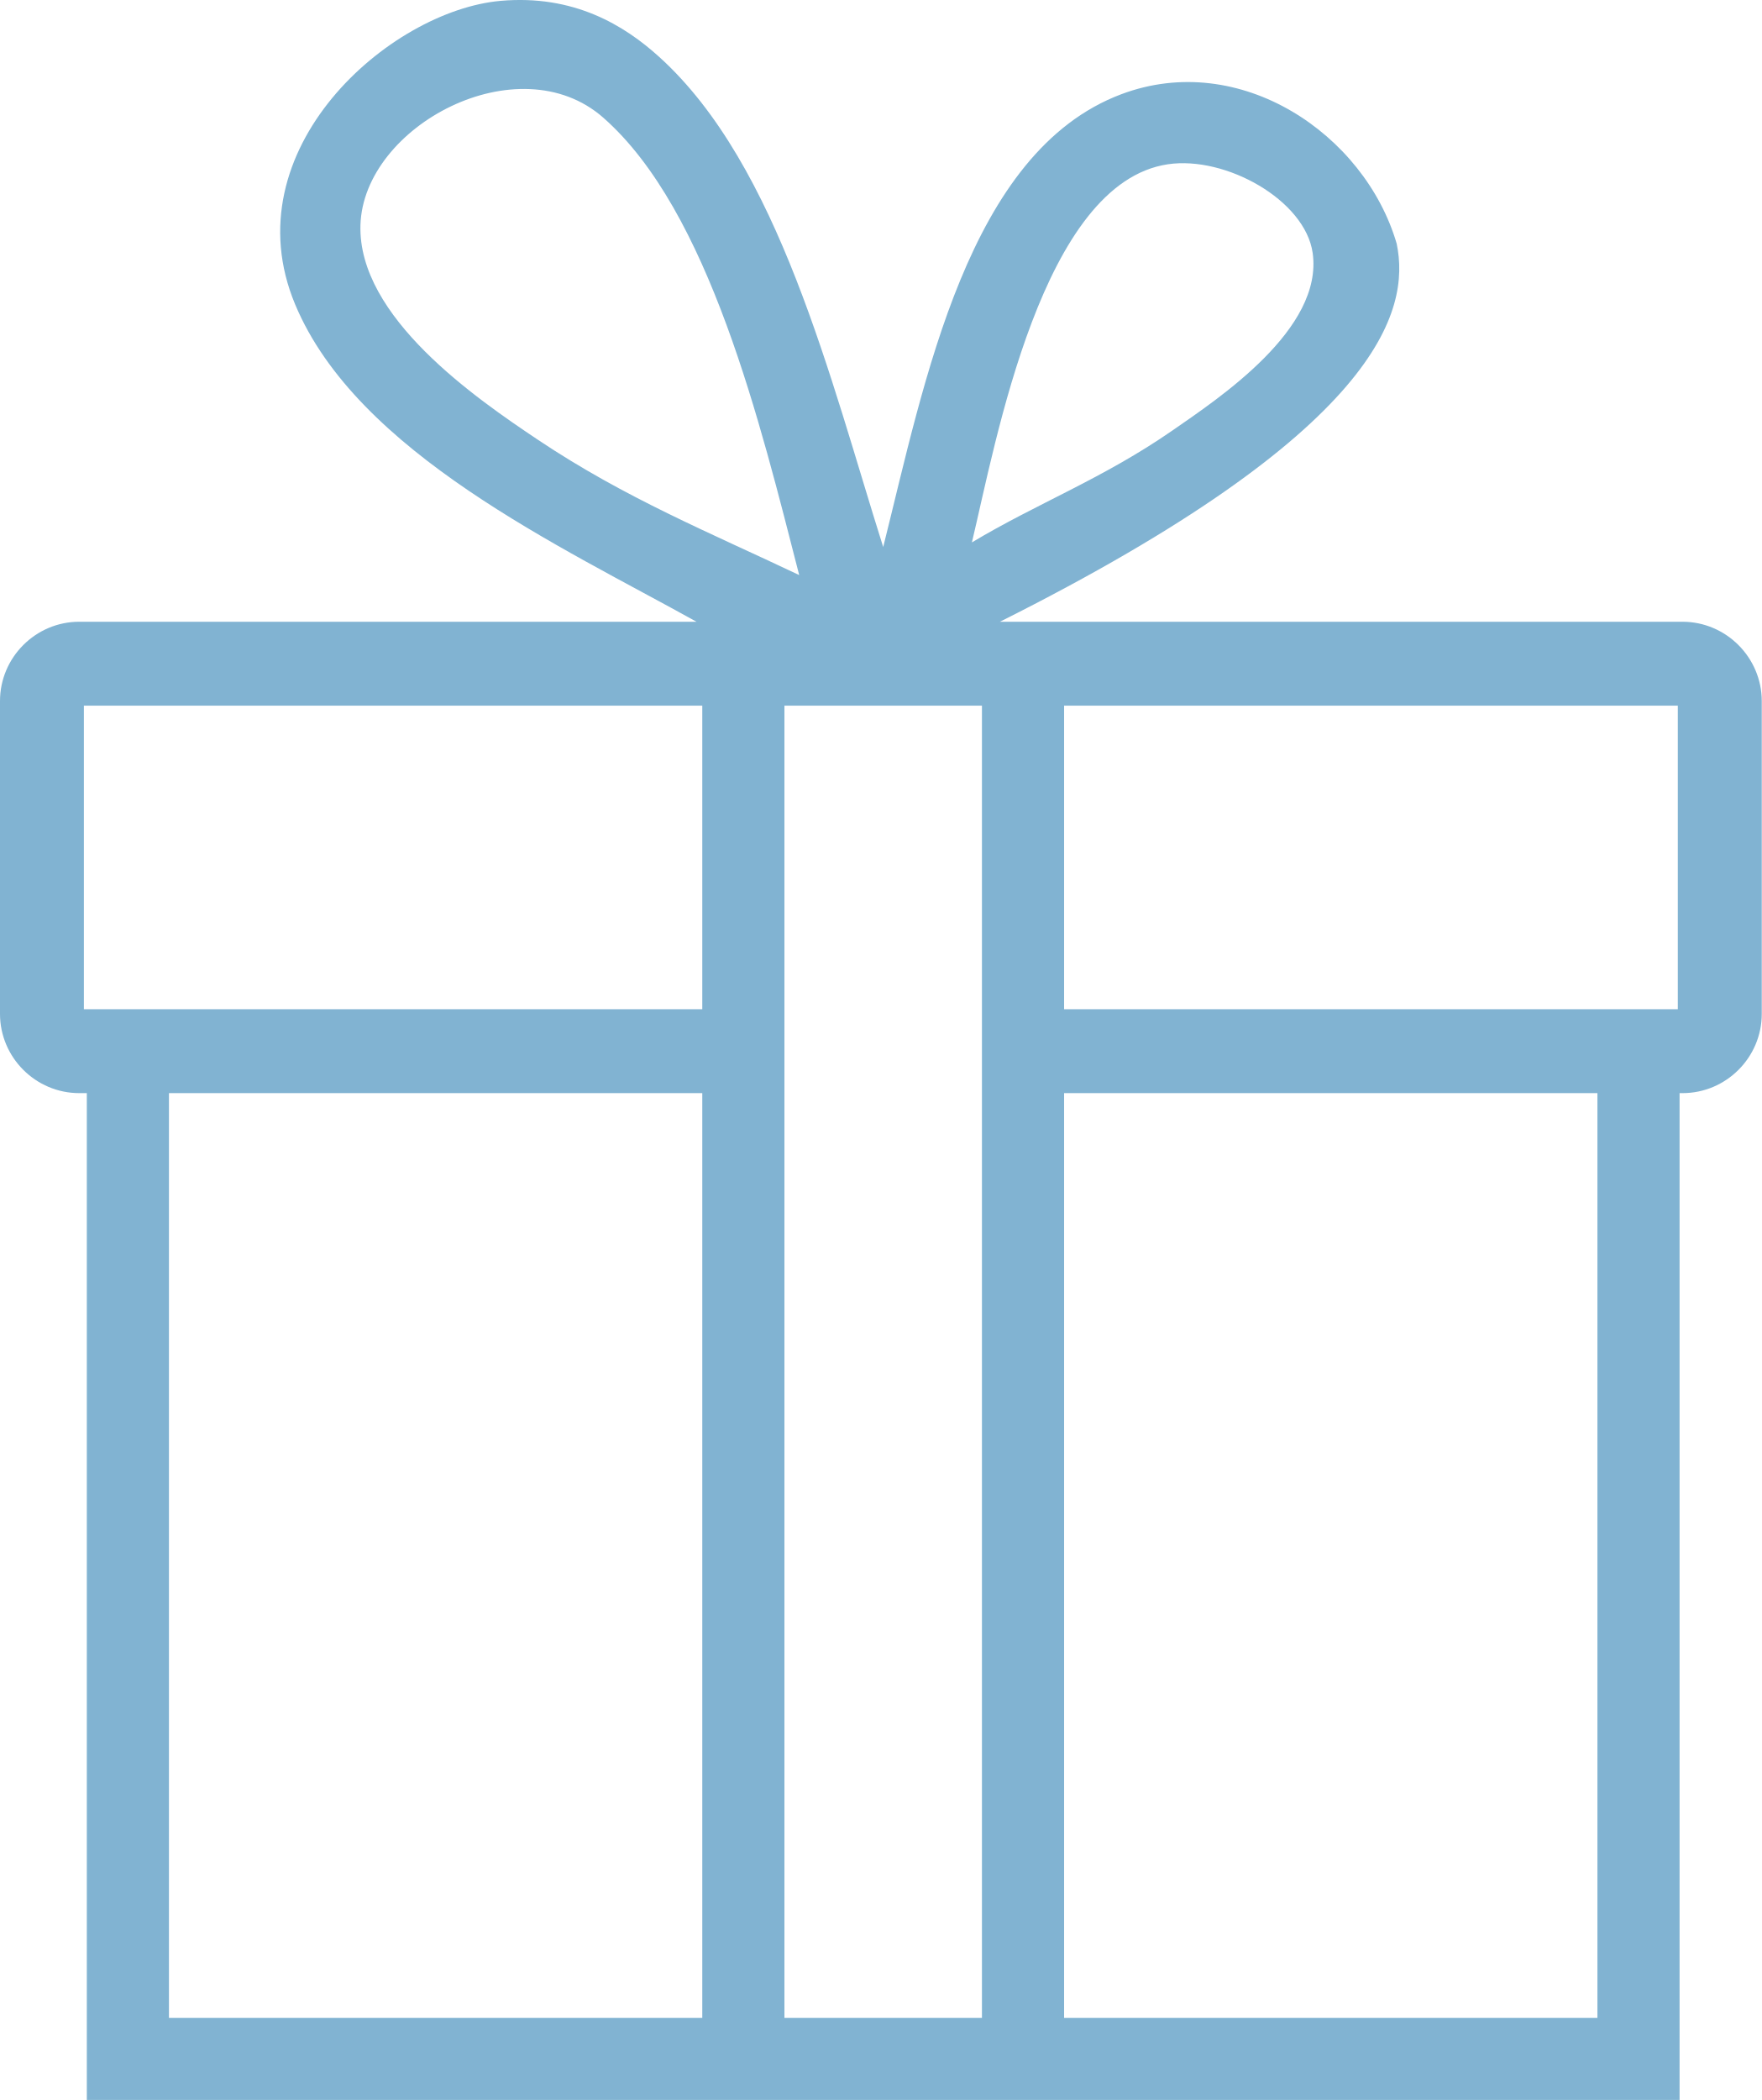
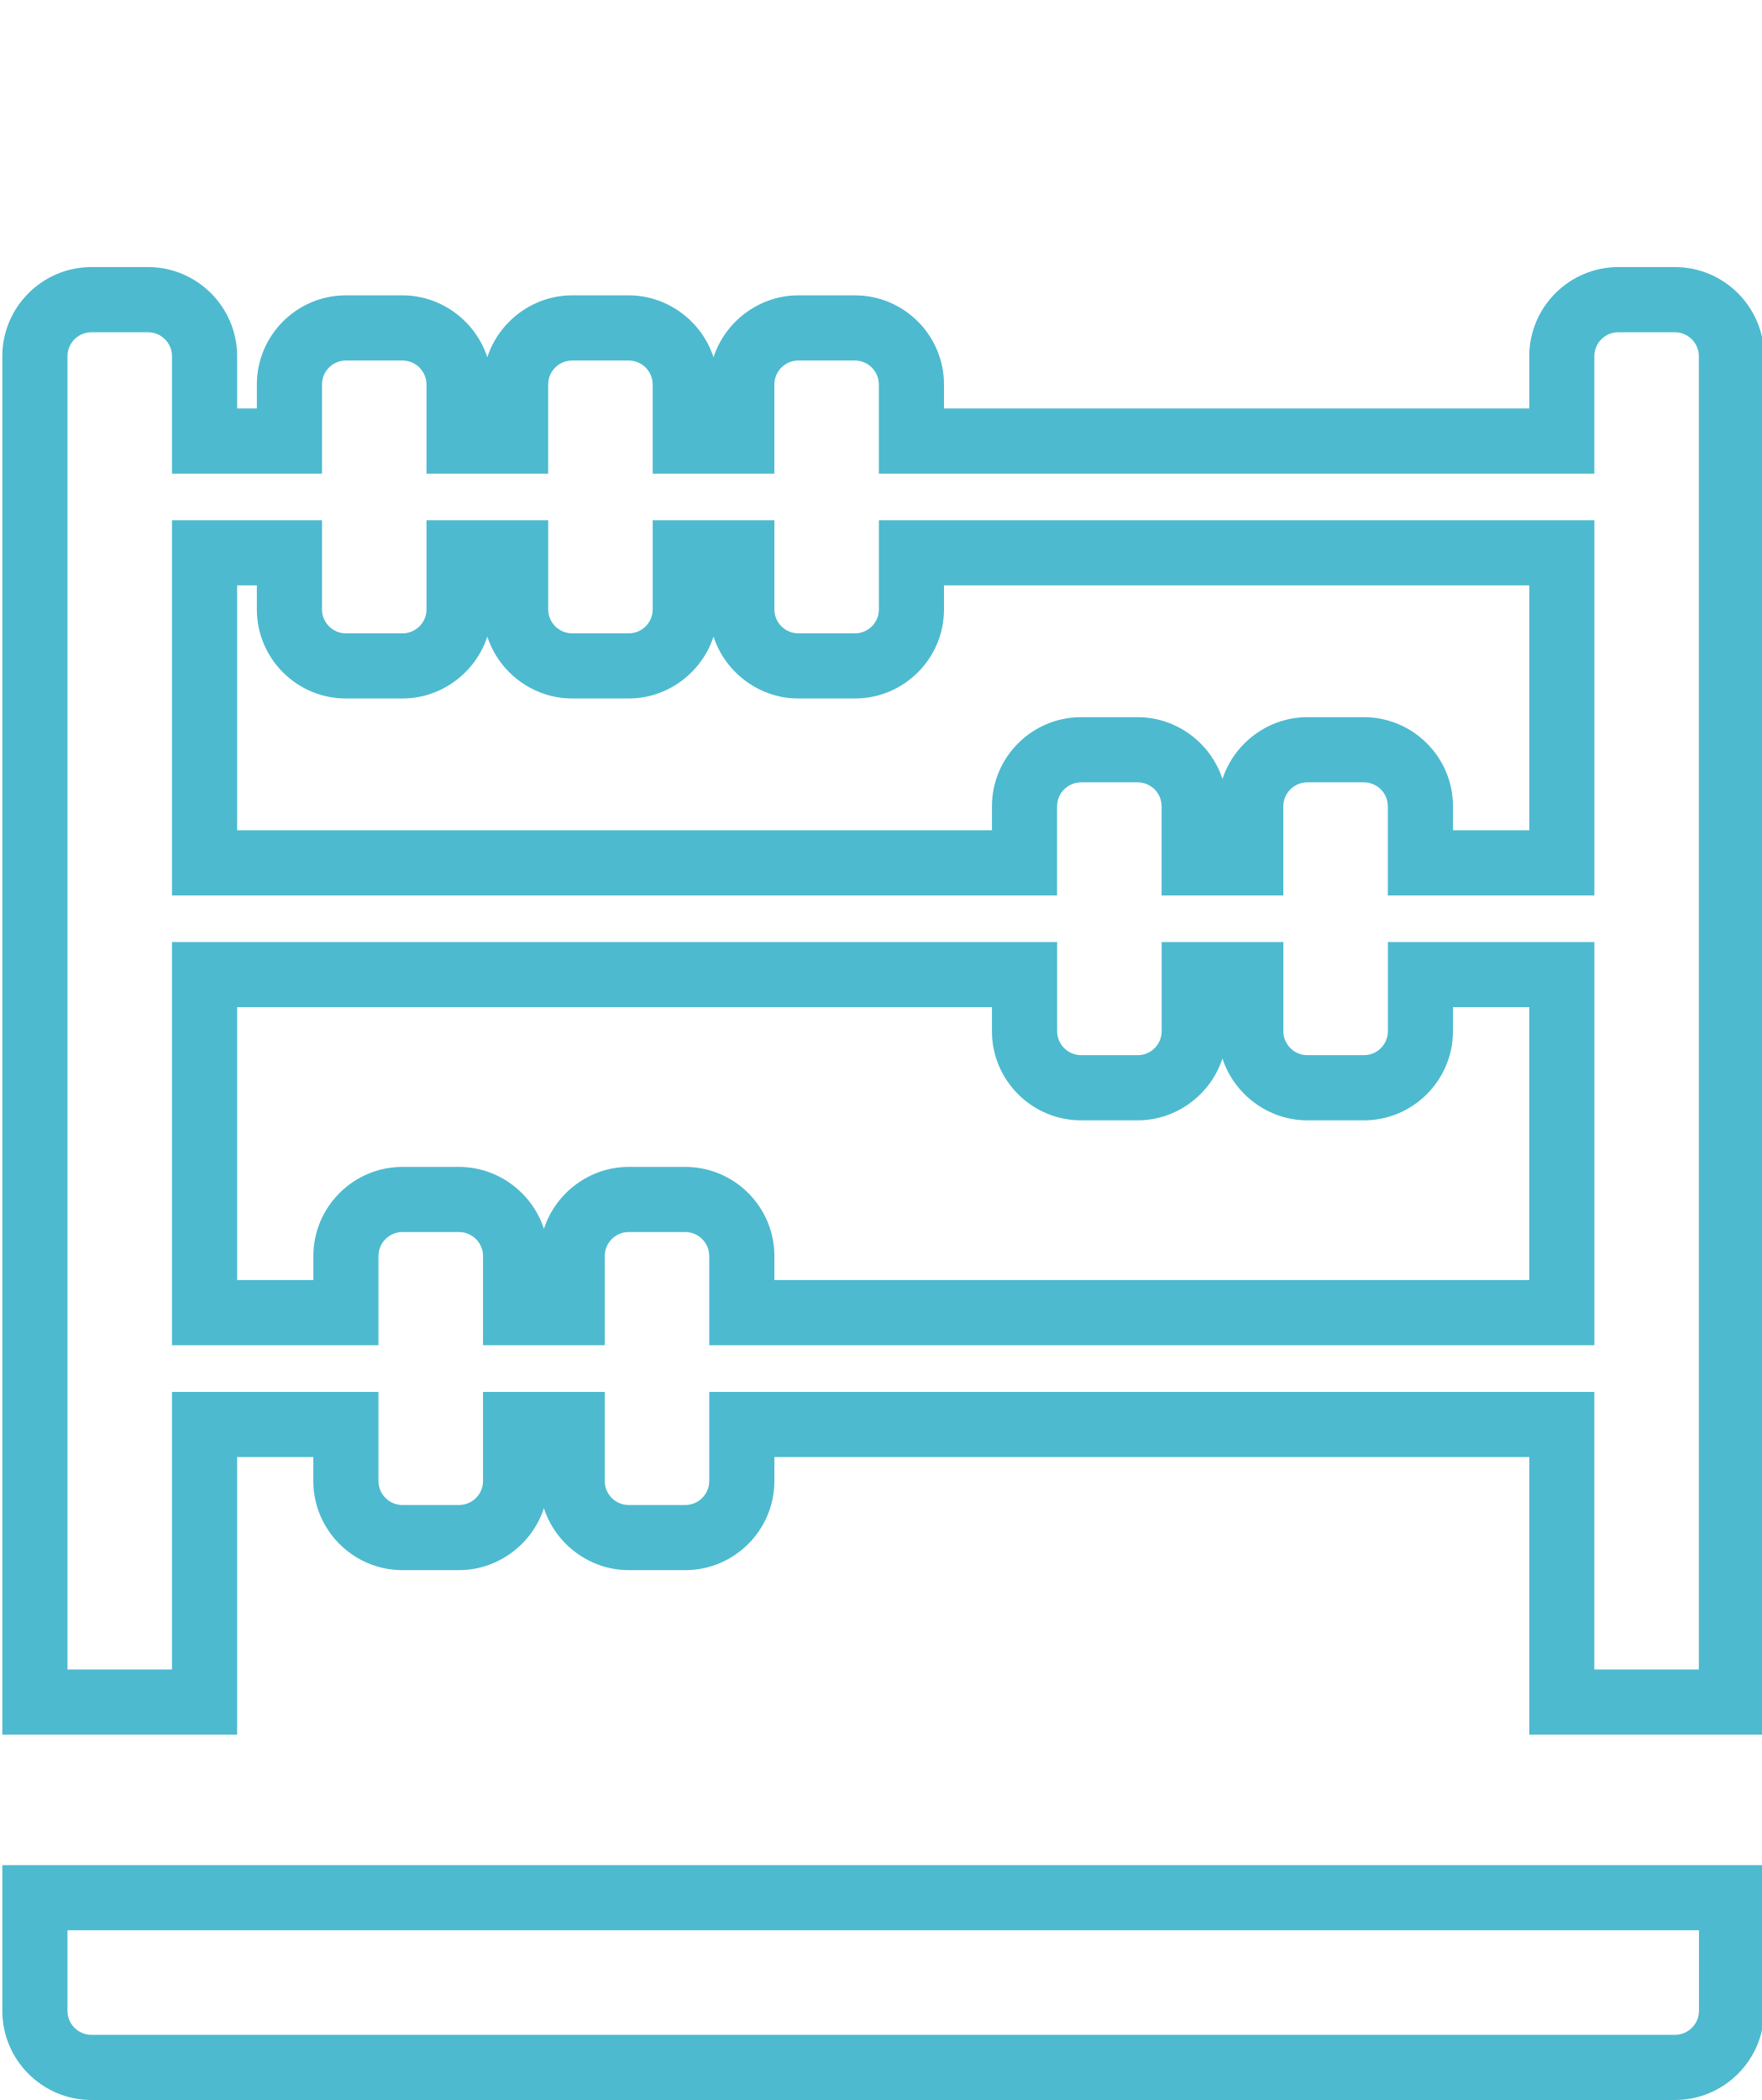
<svg xmlns="http://www.w3.org/2000/svg" version="1.1" id="Layer_1" x="0px" y="0px" width="63px" height="75.084px" viewBox="0 0 63 75.084" enable-background="new 0 0 63 75.084" xml:space="preserve">
-   <path fill="#81b3d2" d="M60.165,22.23h-0.103H35.758c13.604-6.815,14.688-11.115,14.188-13.52c-1.145-3.916-5.604-6.938-9.848-5.341 c-5.484,2.063-7.029,10.262-8.514,16.19C29.69,13.561,27.858,5.91,23.573,2.034c-1.242-1.125-3.049-2.237-5.676-2.003 c-3.965,0.352-9.652,5.317-7.344,10.849c2.217,5.313,9.539,8.67,14.354,11.35H2.834C1.275,22.23,0,23.506,0,25.065V36.25 c0,1.559,1.275,2.834,2.835,2.834h0.27v35.999h56.958V39.084h0.104c1.561,0,2.835-1.275,2.835-2.834V25.065 C63,23.506,61.725,22.23,60.165,22.23z M41.766,5.873c2.07-0.306,4.907,1.283,5.176,3.171c0.386,2.723-3.349,5.192-5.008,6.343 c-2.484,1.723-4.853,2.611-7.178,4.006C35.628,15.748,37.268,6.539,41.766,5.873z M19.232,15.721 c-2.19-1.467-6.444-4.378-6.342-7.678c0.11-3.552,5.655-6.491,8.68-3.839c3.797,3.331,5.625,10.972,7.01,16.357 C25.381,19.042,22.35,17.808,19.232,15.721z M25.114,72.147H6.042V39.084h19.072V72.147z M25.114,36.084H3V25.23h22.114V36.084z  M35.115,72.146h-7.063V25.23h7.063V72.146z M57.125,72.147H38.053V39.084h19.072V72.147z M60,36.084H38.053V25.23H60V36.084z" />
+   <g>
+     <path fill="#4DBACF" d="M0.083,71.896c0,1.758,1.43,3.188,3.188,3.188h56.626c1.758,0,3.188-1.43,3.188-3.188v-5.21H0.083V71.896z    M59.897,72.754H3.271c-0.474,0-0.858-0.385-0.858-0.857v-2.882h58.343v2.882C60.756,72.369,60.371,72.754,59.897,72.754z" />
+     <path fill="#4DBACF" d="M59.897,9.549h-2.023c-1.757,0-3.186,1.43-3.186,3.188v1.868h-20.93v-0.857   c0-1.758-1.429-3.188-3.186-3.188H28.55c-1.395,0-2.616,0.93-3.034,2.214c-0.417-1.285-1.638-2.214-3.033-2.214h-2.022   c-1.396,0-2.617,0.929-3.034,2.213c-0.418-1.284-1.639-2.213-3.034-2.213H12.37c-1.756,0-3.185,1.43-3.185,3.188v0.857H8.48v-1.868   c0-1.758-1.43-3.188-3.187-3.188H3.271c-1.758,0-3.188,1.43-3.188,3.188V62.02H8.48v-9.924h2.725v0.855   c0,1.758,1.43,3.188,3.188,3.188h2.022c1.396,0,2.617-0.93,3.035-2.215c0.417,1.285,1.637,2.215,3.033,2.215h2.022   c1.758,0,3.188-1.431,3.188-3.188v-0.855h26.996v9.924h8.396V12.737C63.085,10.979,61.655,9.549,59.897,9.549z M25.363,49.766   v3.186c0,0.474-0.385,0.859-0.858,0.859h-2.022c-0.473,0-0.857-0.386-0.857-0.859v-3.186h-4.353v3.186   c0,0.474-0.385,0.859-0.858,0.859h-2.022c-0.473,0-0.859-0.386-0.859-0.859v-3.186H6.151v9.924H2.413V12.737   c0-0.473,0.385-0.858,0.858-0.858h2.022c0.473,0,0.858,0.385,0.858,0.858v4.198h5.364v-3.187c0-0.474,0.383-0.858,0.855-0.858   h2.023c0.473,0,0.858,0.385,0.858,0.858v3.187h4.352v-3.187c0-0.474,0.385-0.858,0.858-0.858h2.022   c0.473,0,0.857,0.385,0.857,0.858v3.187h4.352v-3.187c0-0.474,0.384-0.858,0.857-0.858h2.022c0.473,0,0.857,0.385,0.857,0.858   v3.187h25.587v-4.198c0-0.473,0.384-0.858,0.856-0.858h2.023c0.474,0,0.858,0.385,0.858,0.858v46.953h-3.738v-9.924H25.363z" />
+     <path fill="#4DBACF" d="M37.802,28.828c0-0.472,0.388-0.856,0.861-0.856h2.022c0.472,0,0.855,0.385,0.855,0.856v3.188h4.352v-3.188   c0-0.472,0.386-0.856,0.859-0.856h2.022c0.473,0,0.857,0.385,0.857,0.856v3.188h7.386V18.601H31.43v3.188   c0,0.472-0.384,0.856-0.857,0.856H28.55c-0.473,0-0.857-0.384-0.857-0.856v-3.188h-4.352v3.188c0,0.472-0.385,0.856-0.857,0.856   h-2.022c-0.473,0-0.858-0.384-0.858-0.856v-3.188h-4.352v3.188c0,0.472-0.385,0.856-0.858,0.856H12.37   c-0.472,0-0.855-0.384-0.855-0.856v-3.188H6.151v13.415h31.65V28.828z M35.473,28.828v0.858H8.48v-8.756h0.705v0.858   c0,1.757,1.429,3.186,3.185,3.186h2.023c1.395,0,2.616-0.929,3.034-2.212c0.417,1.284,1.639,2.212,3.034,2.212h2.022   c1.396,0,2.616-0.929,3.033-2.213c0.417,1.284,1.639,2.213,3.034,2.213h2.022c1.757,0,3.186-1.429,3.186-3.186v-0.858h20.93v8.756   h-2.728v-0.858c0-1.756-1.429-3.186-3.187-3.186h-2.022c-1.395,0-2.616,0.928-3.034,2.21c-0.418-1.283-1.638-2.21-3.032-2.21   h-2.022C36.904,25.643,35.473,27.072,35.473,28.828z" />
+     <path fill="#4DBACF" d="M57.018,33.682h-7.386v3.188c0,0.473-0.385,0.857-0.857,0.857h-2.022c-0.474,0-0.859-0.385-0.859-0.857   v-3.188h-4.352v3.188c0,0.473-0.384,0.857-0.855,0.857h-2.022c-0.474,0-0.861-0.385-0.861-0.857v-3.188H6.151v14.416h7.383V44.91   c0-0.474,0.386-0.859,0.859-0.859h2.022c0.473,0,0.858,0.386,0.858,0.859v3.188h4.353V44.91c0-0.474,0.384-0.859,0.857-0.859h2.022   c0.473,0,0.858,0.386,0.858,0.859v3.188h31.654V33.682z M19.451,43.937c-0.417-1.286-1.638-2.215-3.035-2.215h-2.022   c-1.758,0-3.188,1.43-3.188,3.188v0.858H8.48v-9.757h26.992v0.859c0,1.757,1.432,3.187,3.19,3.187h2.022   c1.395,0,2.614-0.928,3.032-2.211c0.418,1.283,1.64,2.211,3.034,2.211h2.022c1.758,0,3.187-1.43,3.187-3.187v-0.859h2.728v9.757   H27.693V44.91c0-1.759-1.43-3.188-3.188-3.188h-2.022C21.087,41.722,19.867,42.65,19.451,43.937z" />
+   </g>
</svg>
